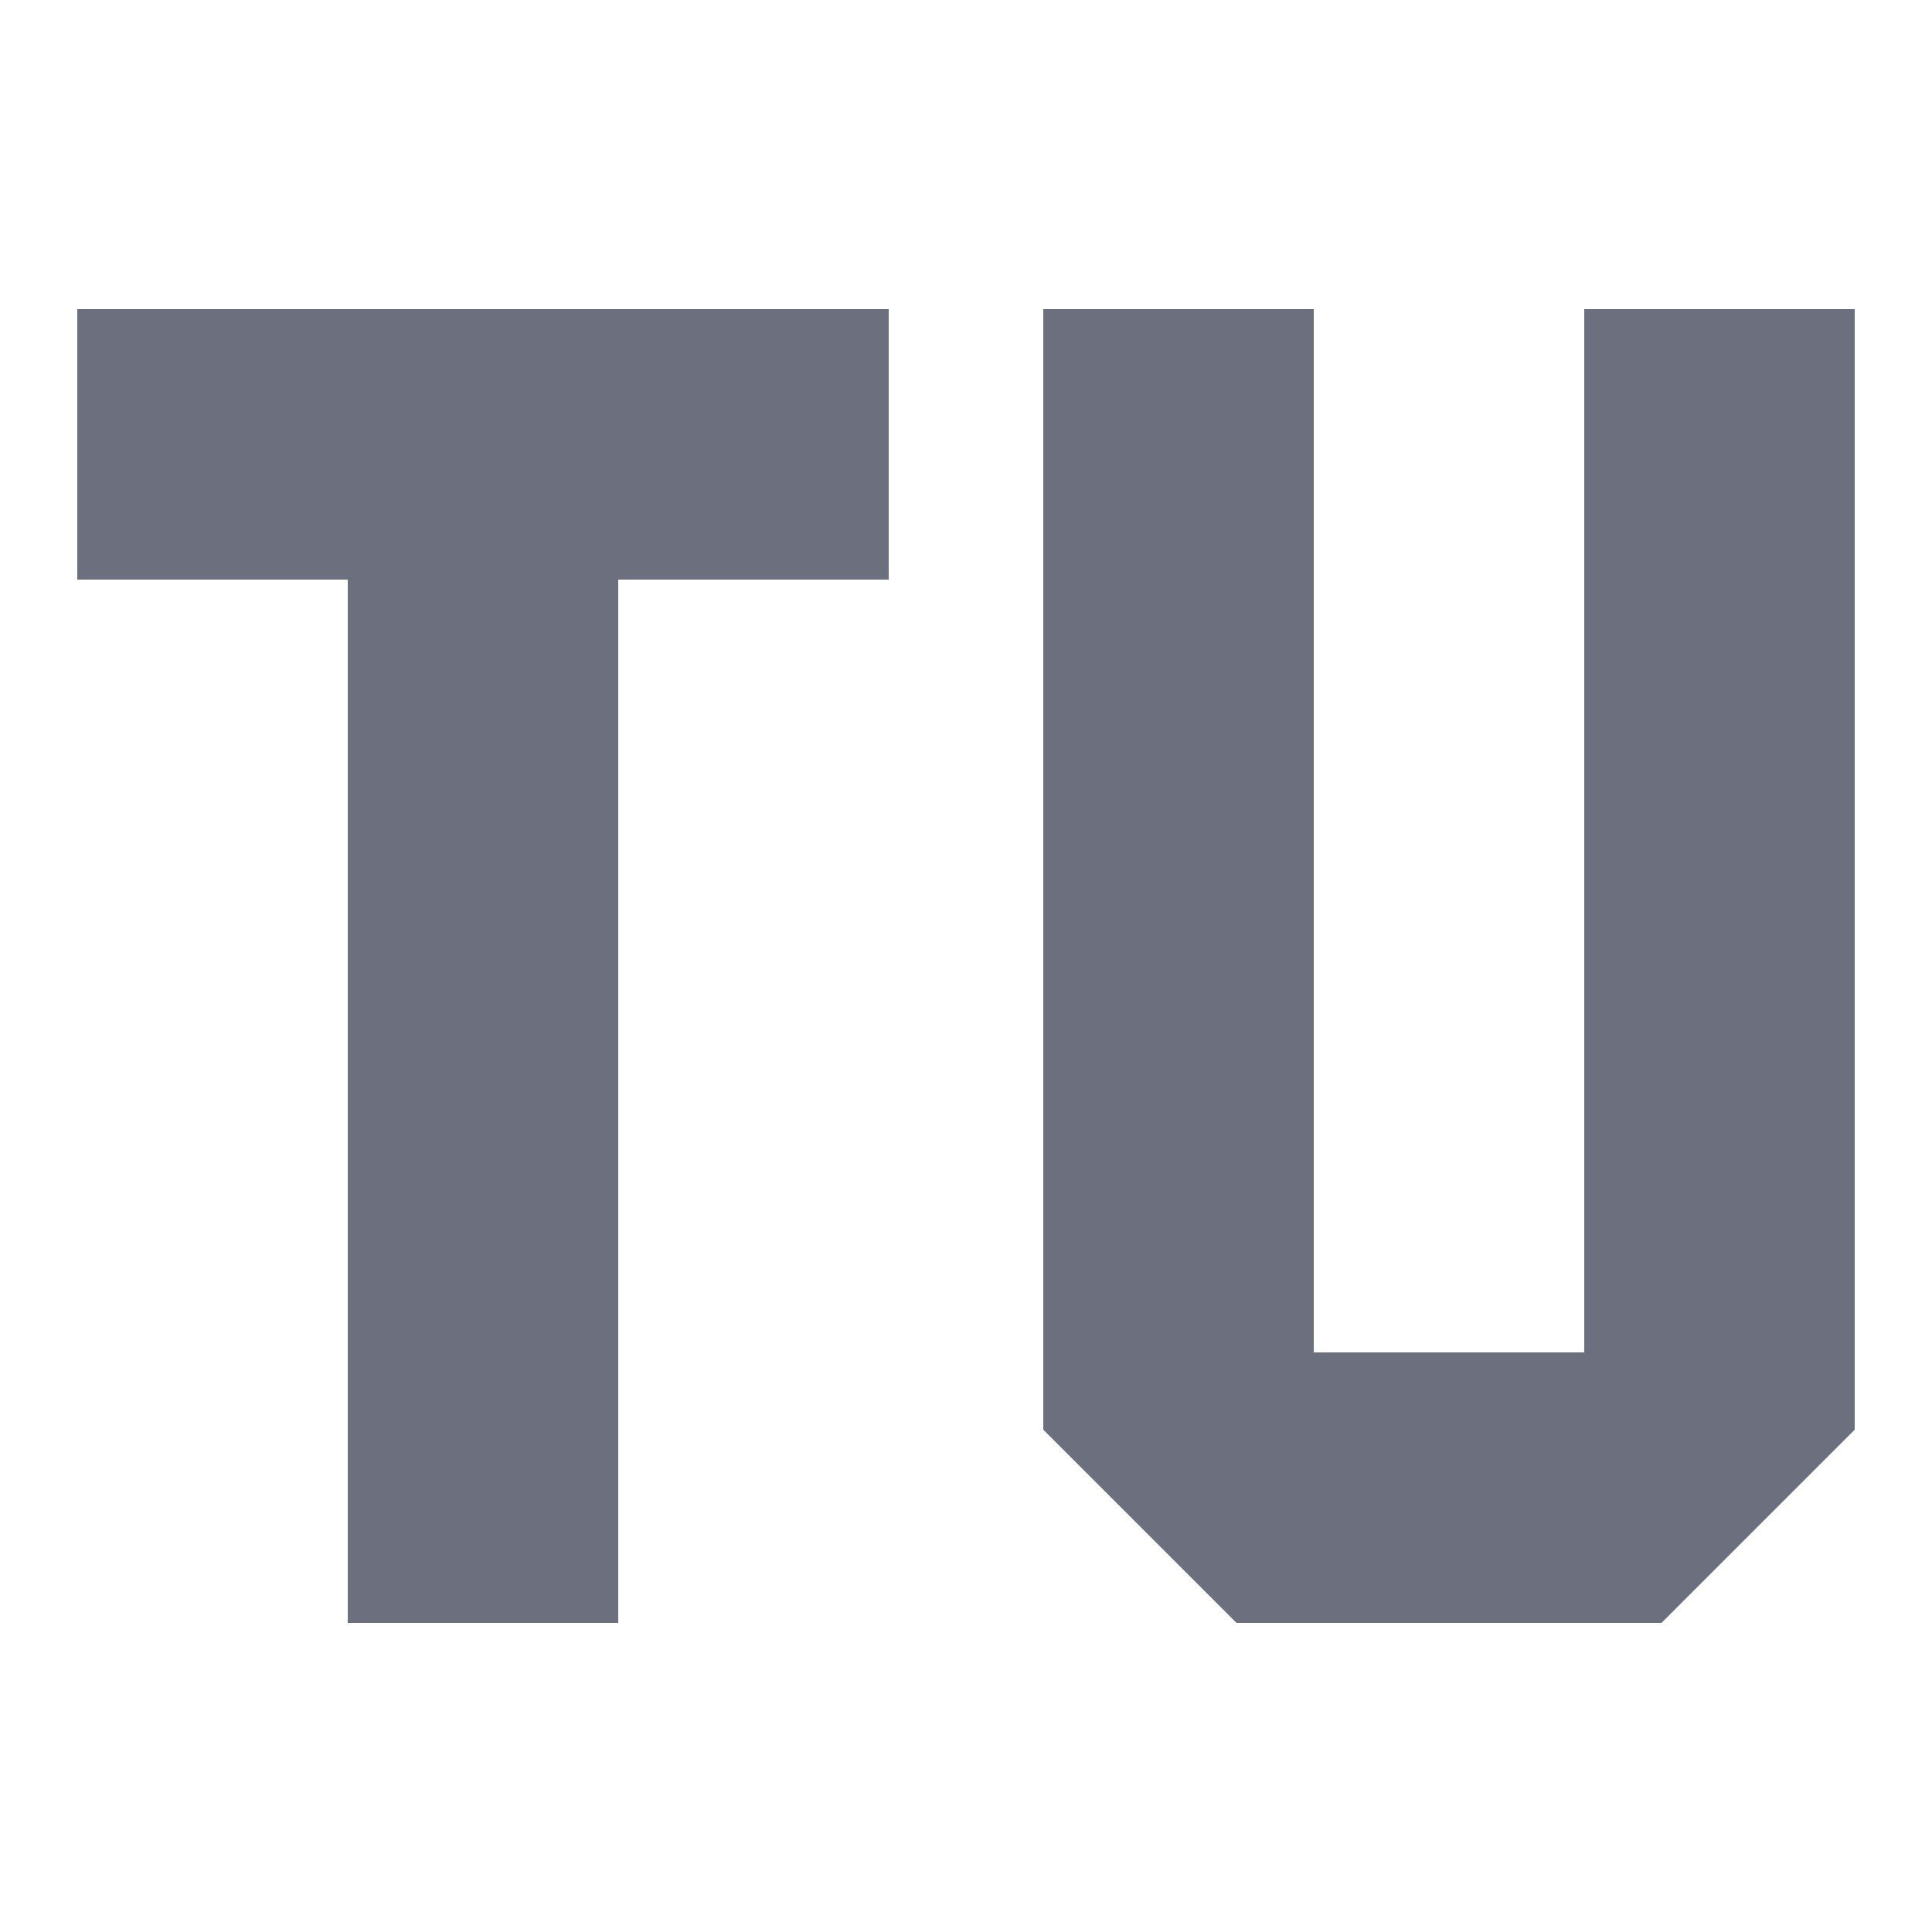
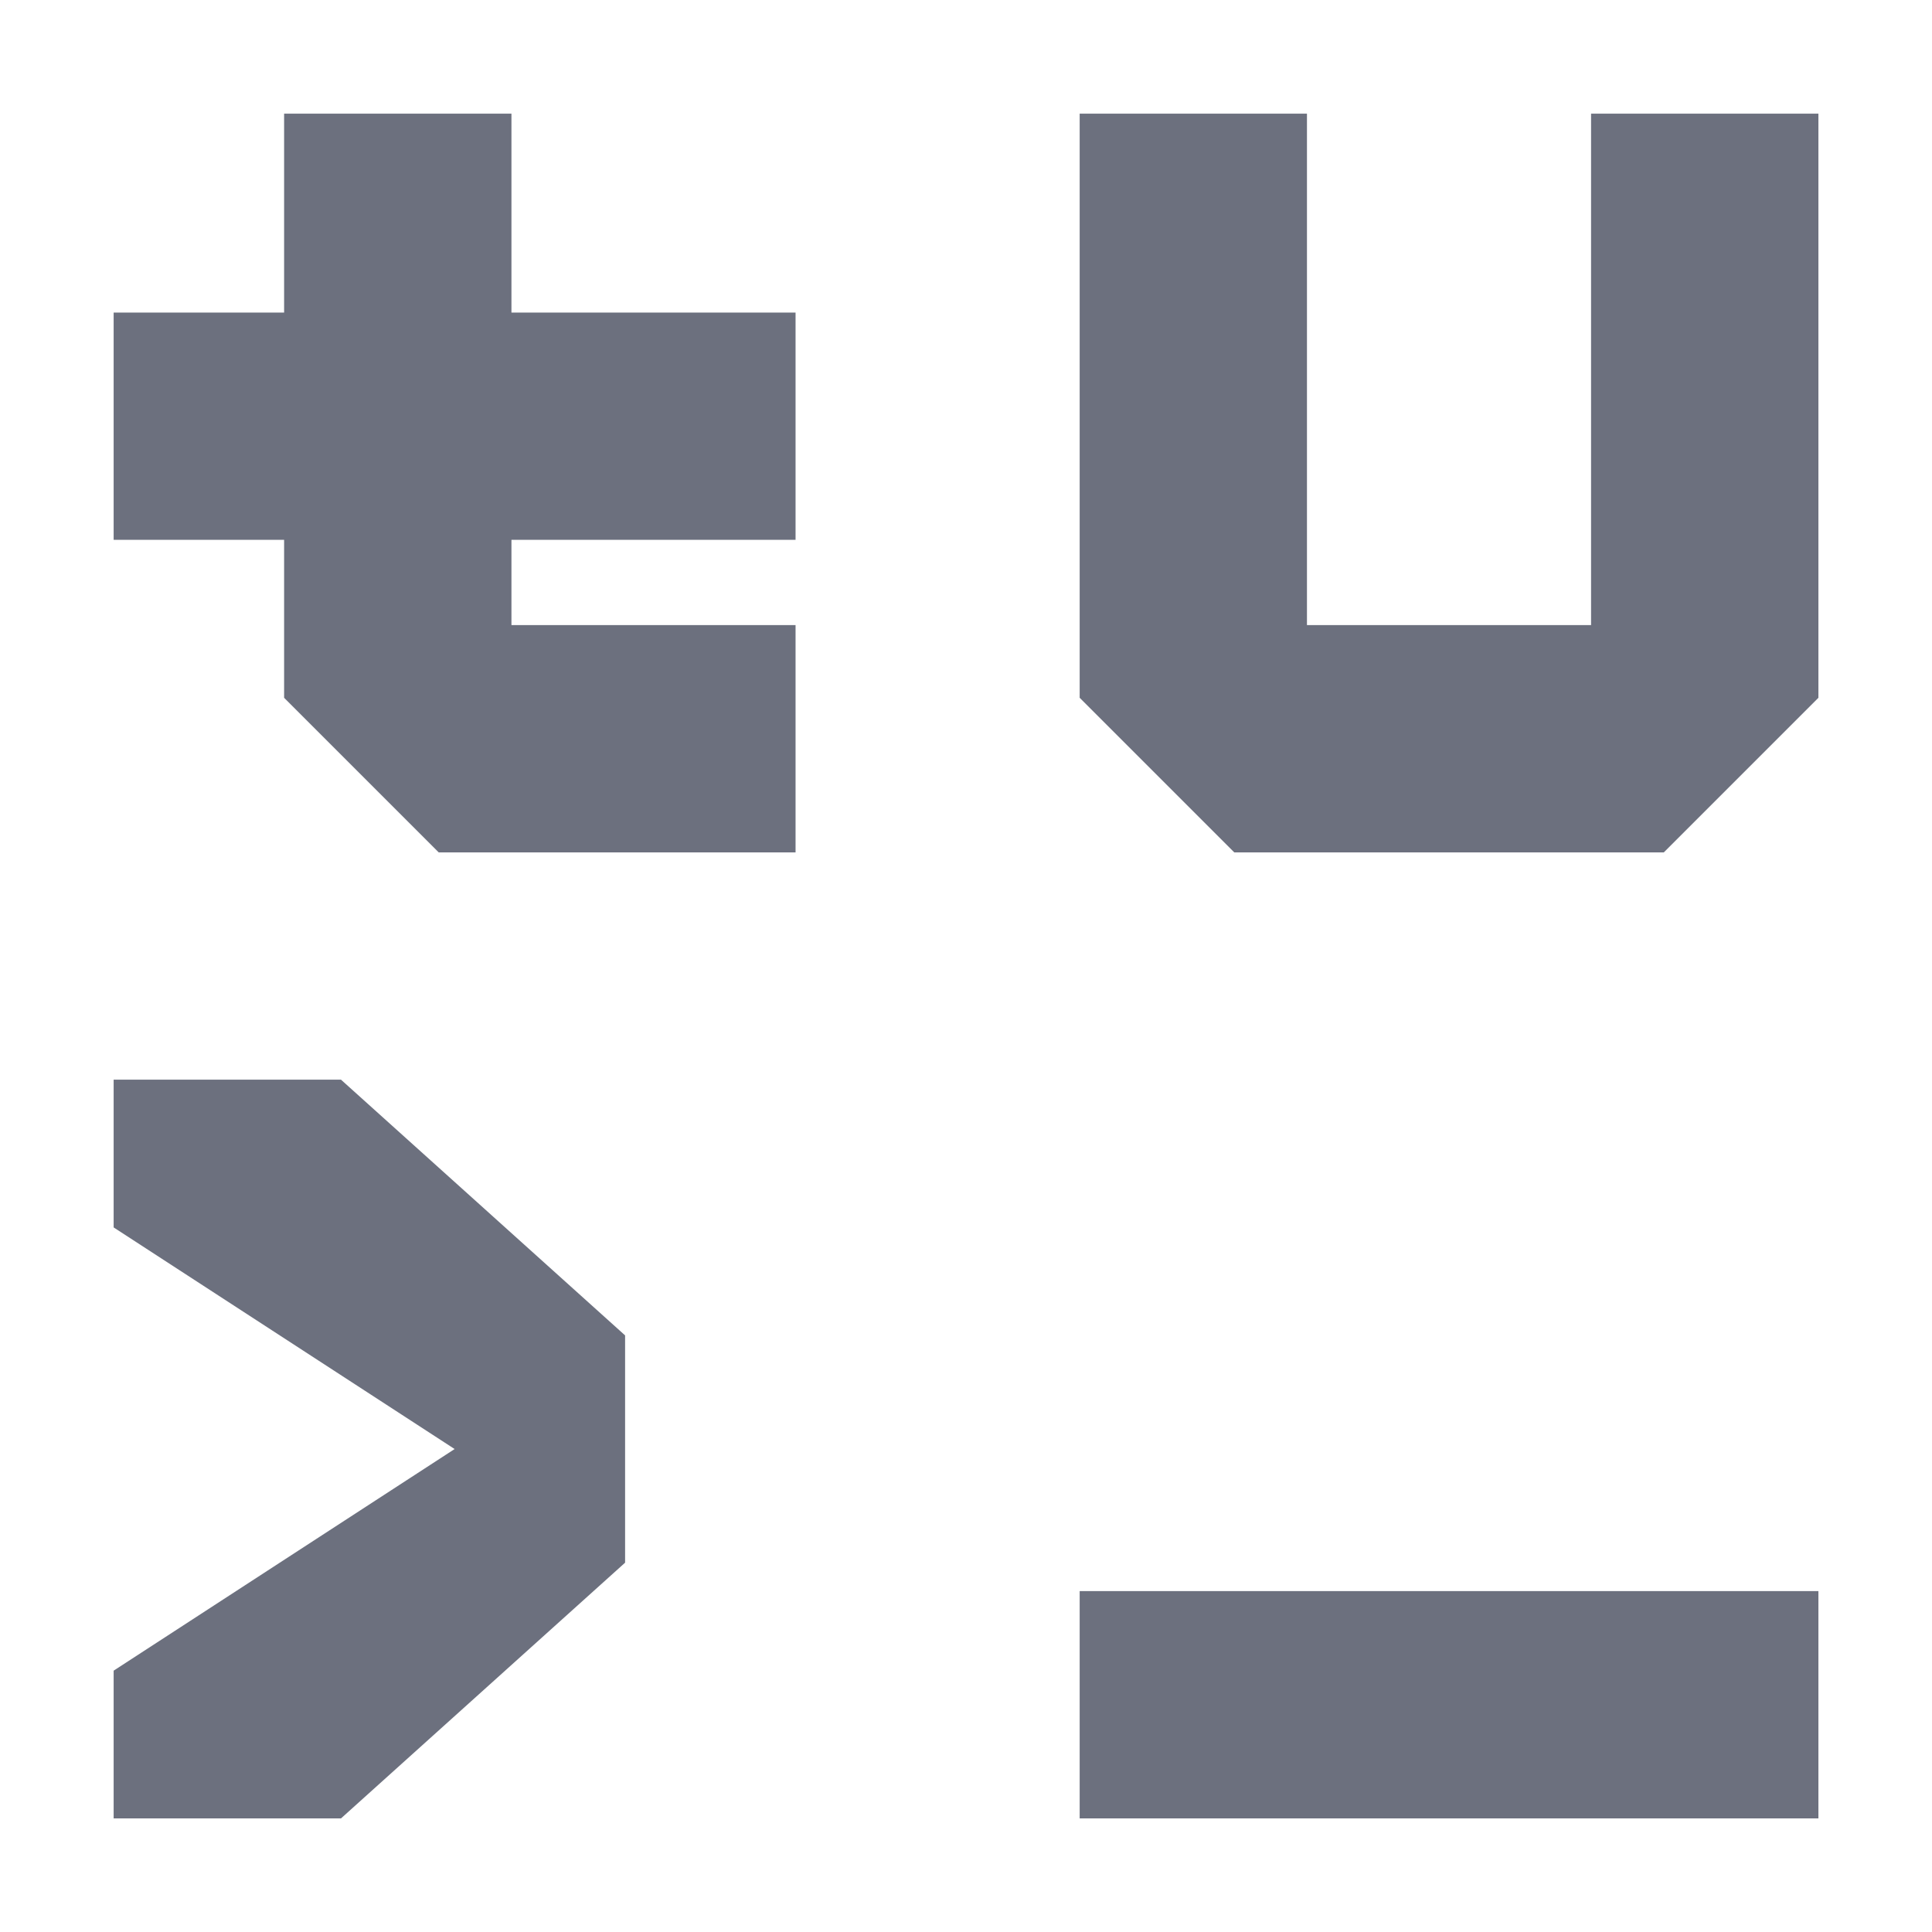
- <svg xmlns="http://www.w3.org/2000/svg" width="16" height="16" viewBox="56 104 400 304" fill="none">
-   <path d="M72 120H240V176H184V392H128V176H72V120ZM272 120H328V336H384V120H440V352L400 392H312L272 352V120Z" fill="#6C707E" />
+ <svg xmlns="http://www.w3.org/2000/svg" width="16" height="16" viewBox="66.78 66.78 378.43 378.43" fill="none">
+   <path d="M122.43 89.04L166.96 89.04L166.96 128L222.61 128L222.61 172.52L166.96 172.52L166.96 189.22L222.61 189.22L222.61 233.74L152.71 233.74L122.43 203.46L122.43 172.52L89.04 172.52L89.04 128L122.43 128ZM278.26 89.04L322.78 89.04L322.78 189.22L378.43 189.22L378.43 89.04L422.96 89.04L422.96 203.46L392.68 233.74L308.54 233.74L278.26 203.46ZM89.04 278.26L133.57 278.26L189.22 328.35L189.22 372.87L133.57 422.96L89.04 422.96L89.04 394.02L155.83 350.61L89.04 307.2ZM278.26 378.43L422.96 378.43L422.96 422.96L278.26 422.96Z" fill="#6C707E" fill-rule="evenodd" />
</svg>
